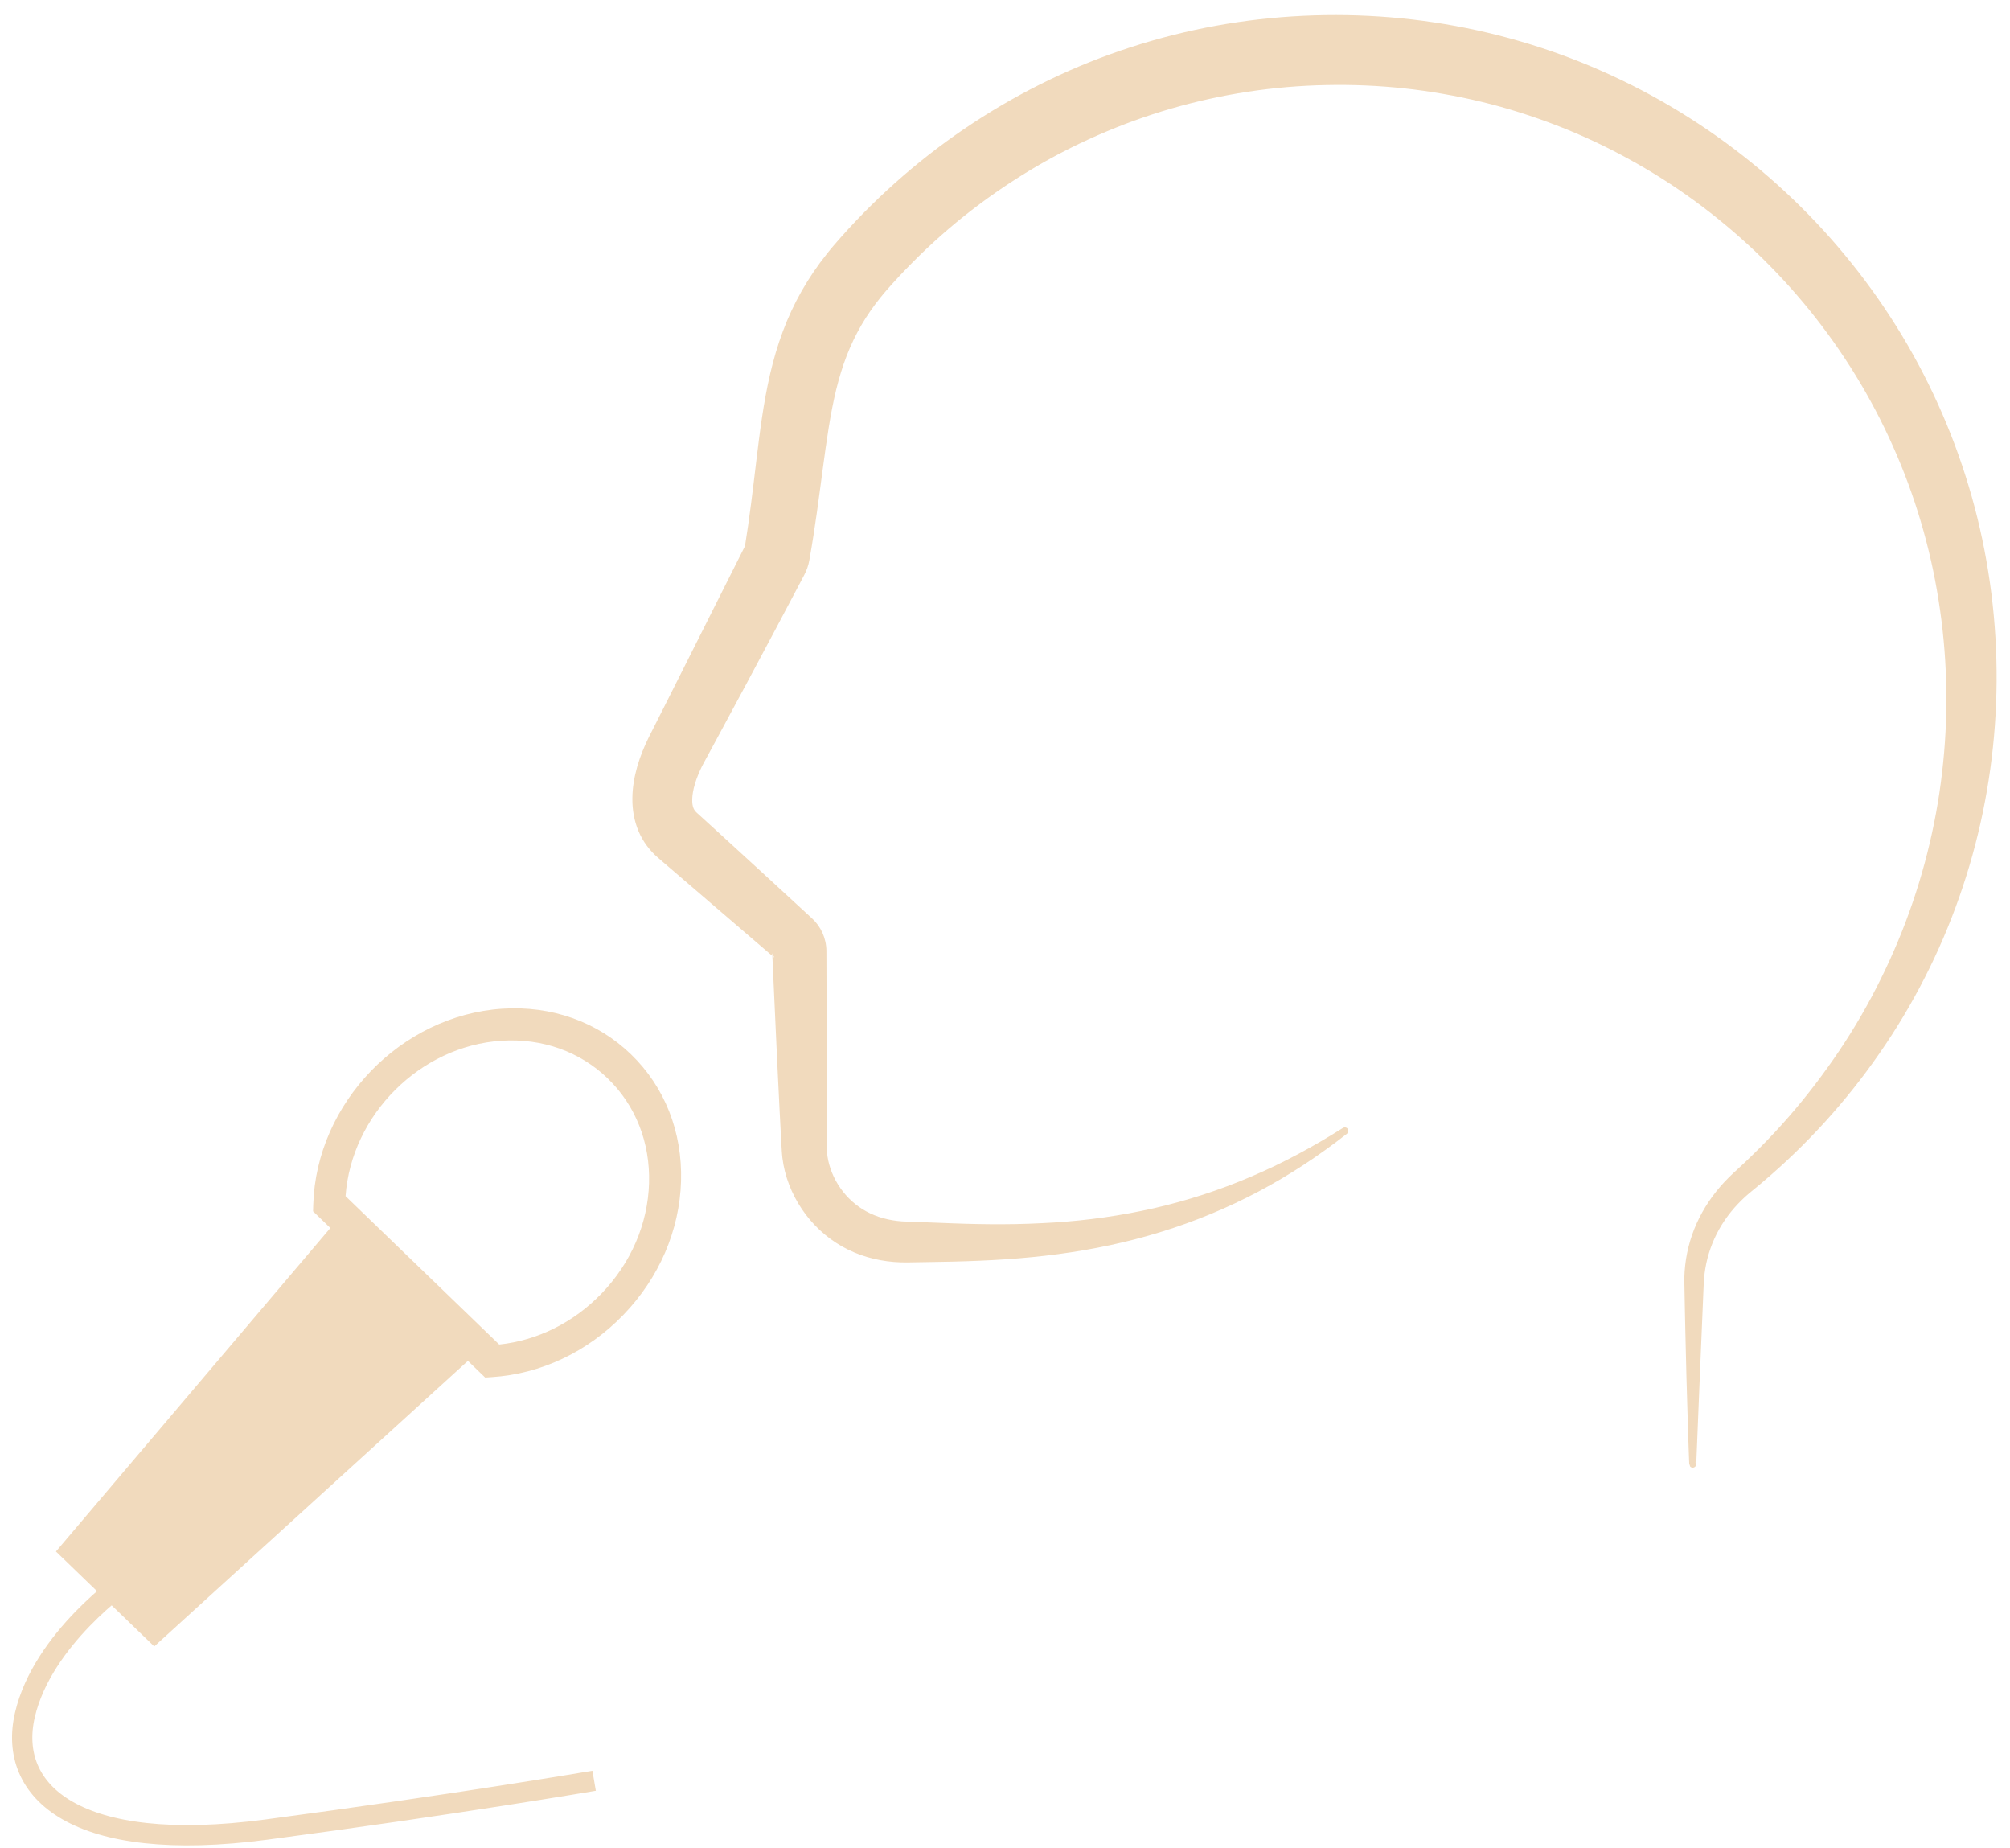
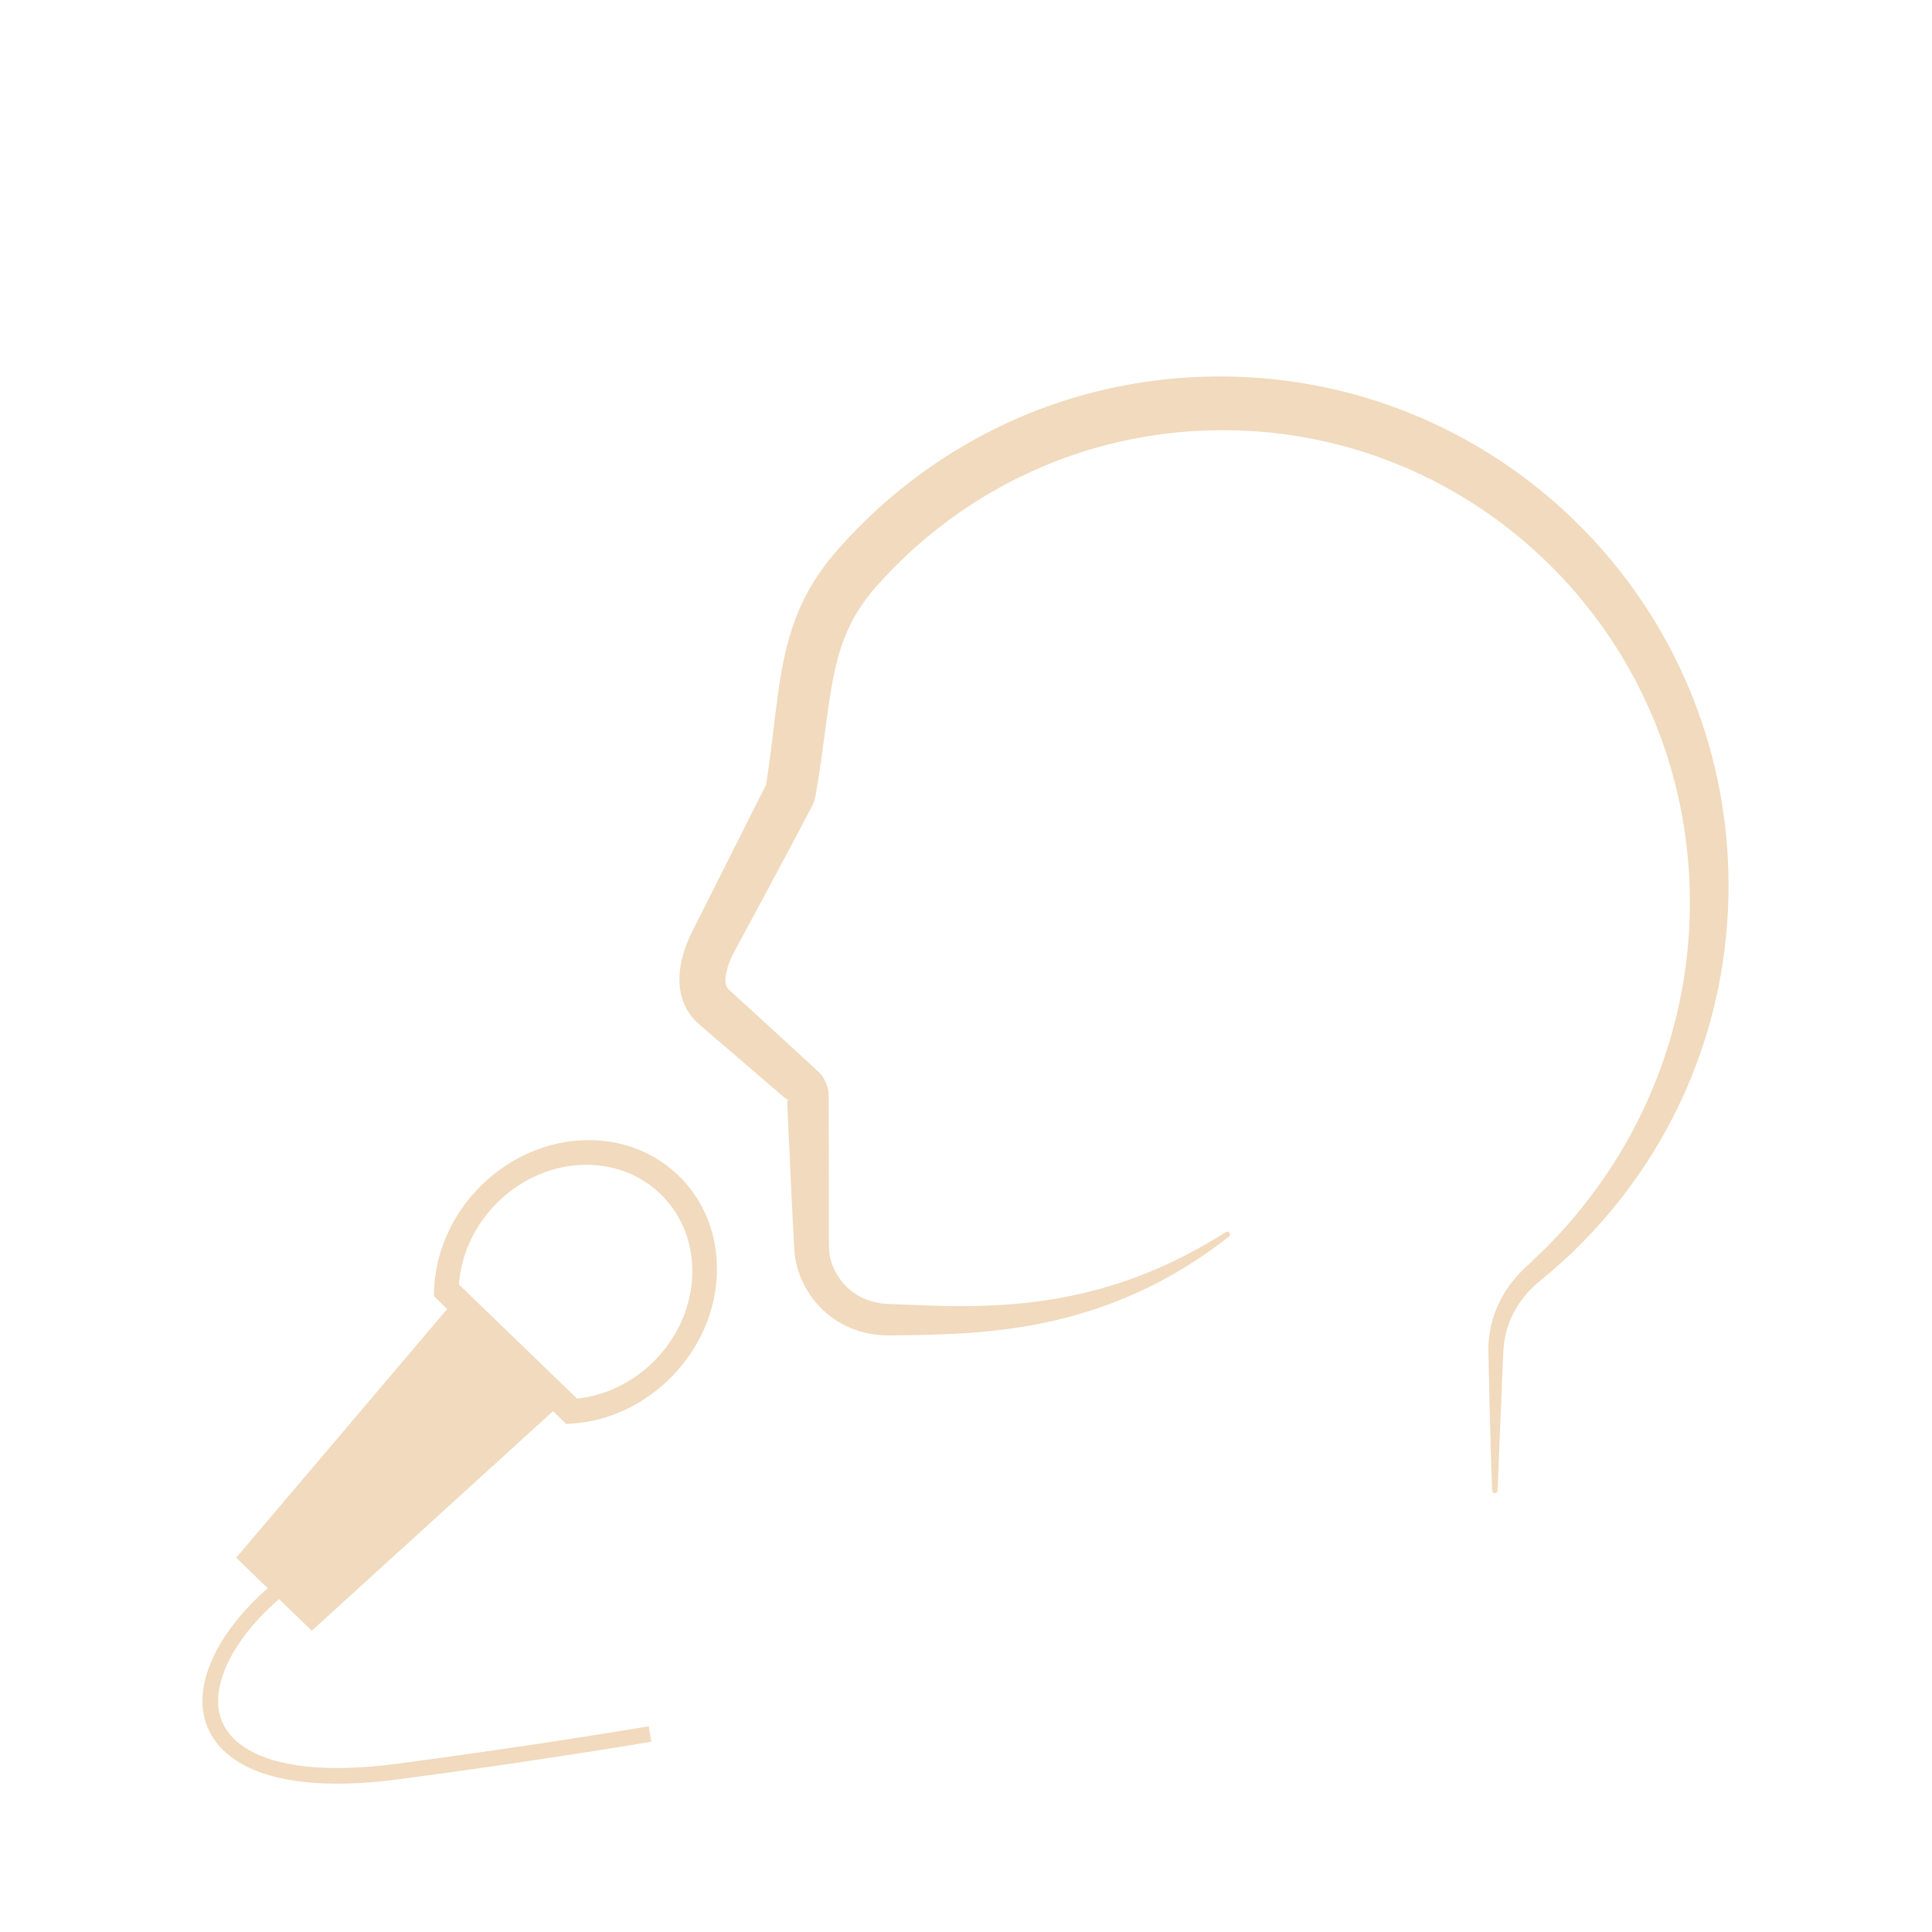
- <svg xmlns="http://www.w3.org/2000/svg" width="99px" height="91px" viewBox="0 0 99 91" version="1.1">
+ <svg xmlns="http://www.w3.org/2000/svg" width="100px" height="100px" viewBox="-50 -50 100 100" version="1.1">
  <defs />
-   <g id="Home" stroke="none" stroke-width="1" fill="none" fill-rule="evenodd">
-     <g id="1920*1080" transform="translate(-1015, -1318)">
+   <g id="Home" stroke="none" stroke-width="1" fill="none" fill-rule="evenodd" transform="scale(0.8081)">
+     <g id="1920*1080" transform="translate(-1064.5, -1356.5)">
      <g id="訪談節目-copy-+-microphone112-copy" transform="translate(1006.125, 1318)">
        <g id="logo_04" transform="translate(0.994995, 0.620111)">
          <g id="noun_11105_cc" transform="translate(72.35021, 35.99462) scale(-1, 1) translate(-72.35021, -35.99462) translate(38.01688, 0)" fill="#F1DABD">
            <path d="M15.305,71.356 C15.208,71.599 15.277,71.404 15.256,71.45 L15.254,71.416 L15.252,71.349 L15.246,71.215 L15.235,70.946 L15.213,70.409 L15.17,69.335 L15.082,67.188 L14.902,62.894 L14.89,62.625 L14.884,62.495 L14.874,62.366 C14.86,62.193 14.839,62.021 14.811,61.851 C14.755,61.509 14.667,61.173 14.553,60.848 C14.324,60.196 13.978,59.587 13.543,59.05 C13.326,58.781 13.086,58.531 12.831,58.298 C12.767,58.241 12.702,58.183 12.635,58.128 L12.535,58.045 L12.431,57.96 C12.293,57.848 12.153,57.732 12.017,57.616 C11.468,57.152 10.934,56.671 10.416,56.171 C8.346,54.176 6.538,51.903 5.057,49.43 C3.575,46.956 2.428,44.279 1.654,41.497 C0.879,38.713 0.481,35.825 0.463,32.935 C0.444,30.044 0.806,27.149 1.545,24.354 C2.284,21.559 3.4,18.863 4.849,16.365 C6.299,13.865 8.084,11.565 10.134,9.537 C12.185,7.509 14.503,5.754 17.008,4.335 C19.513,2.915 22.206,1.83 24.995,1.122 C27.783,0.412 30.665,0.08 33.539,0.124 C36.414,0.166 39.284,0.585 42.051,1.38 C43.434,1.778 44.792,2.266 46.11,2.846 C47.428,3.426 48.707,4.093 49.937,4.843 C52.398,6.341 54.662,8.169 56.65,10.262 C56.897,10.523 57.142,10.789 57.382,11.059 L57.56,11.262 L57.738,11.467 C57.859,11.608 57.974,11.747 58.086,11.891 C58.541,12.463 58.956,13.07 59.318,13.708 C59.68,14.345 59.991,15.013 60.246,15.699 C60.503,16.385 60.707,17.089 60.873,17.798 C61.202,19.217 61.38,20.653 61.553,22.075 C61.723,23.5 61.889,24.917 62.119,26.321 L62.088,26.225 L64.802,31.625 L66.16,34.323 L66.842,35.671 C67.074,36.138 67.272,36.623 67.418,37.131 C67.562,37.638 67.655,38.168 67.657,38.709 C67.661,39.249 67.57,39.801 67.353,40.312 C67.139,40.822 66.795,41.278 66.38,41.631 L65.237,42.612 L60.664,46.538 L60.768,46.322 L60.53,51.512 L60.403,54.107 L60.335,55.405 L60.298,56.056 C60.29,56.161 60.282,56.281 60.268,56.395 C60.254,56.509 60.237,56.621 60.216,56.734 C60.046,57.631 59.658,58.474 59.111,59.195 C58.566,59.915 57.853,60.51 57.043,60.909 C56.234,61.31 55.337,61.512 54.446,61.541 C54.334,61.545 54.223,61.545 54.111,61.545 L53.788,61.539 L53.145,61.529 C52.715,61.522 52.283,61.515 51.853,61.505 C50.128,61.463 48.399,61.366 46.684,61.136 C44.966,60.909 43.265,60.552 41.608,60.039 C39.951,59.528 38.341,58.862 36.807,58.049 C35.275,57.236 33.821,56.278 32.459,55.206 C32.384,55.147 32.371,55.037 32.43,54.962 C32.483,54.891 32.582,54.876 32.656,54.921 L32.671,54.931 C34.126,55.849 35.629,56.663 37.185,57.321 C38.737,57.987 40.337,58.501 41.957,58.874 C43.582,59.241 45.225,59.475 46.882,59.579 C47.709,59.629 48.54,59.662 49.373,59.664 C50.209,59.67 51.045,59.651 51.892,59.62 L54.377,59.524 C55.025,59.478 55.617,59.313 56.128,59.036 C56.64,58.758 57.075,58.365 57.409,57.888 C57.576,57.651 57.717,57.392 57.825,57.126 C57.932,56.86 58.008,56.584 58.047,56.323 C58.058,56.258 58.064,56.194 58.069,56.131 L58.073,56.084 C58.073,56.069 58.075,56.05 58.075,56.044 L58.075,56.021 L58.077,56.001 L58.077,55.991 C58.077,55.993 58.078,55.972 58.077,55.993 L58.078,55.916 L58.081,55.284 L58.083,53.994 L58.084,51.401 C58.089,49.671 58.091,47.938 58.1,46.208 C58.104,45.576 58.373,45.008 58.801,44.611 L58.928,44.494 L61.147,42.452 L63.372,40.415 L64.485,39.401 L64.507,39.38 L64.523,39.363 C64.534,39.352 64.543,39.342 64.552,39.331 C64.569,39.31 64.585,39.289 64.598,39.271 C64.622,39.232 64.641,39.196 64.656,39.153 C64.671,39.11 64.686,39.056 64.697,38.985 C64.706,38.915 64.712,38.829 64.709,38.725 C64.703,38.52 64.66,38.251 64.568,37.957 C64.525,37.81 64.469,37.657 64.404,37.501 C64.372,37.422 64.336,37.343 64.299,37.263 L64.242,37.143 L64.183,37.027 L63.467,35.704 C62.987,34.816 62.508,33.929 62.033,33.04 L60.61,30.374 L59.196,27.702 C59.069,27.464 58.983,27.214 58.939,26.96 L58.921,26.854 C58.655,25.362 58.468,23.881 58.28,22.478 C58.092,21.074 57.907,19.749 57.618,18.568 C57.472,17.976 57.303,17.42 57.1,16.896 C56.896,16.371 56.659,15.877 56.384,15.401 C56.108,14.926 55.791,14.471 55.434,14.027 L55.298,13.862 L55.167,13.707 L55.009,13.528 L54.848,13.347 C54.632,13.107 54.41,12.871 54.186,12.638 C53.289,11.708 52.336,10.833 51.327,10.028 C50.319,9.223 49.258,8.485 48.158,7.816 C47.054,7.148 45.91,6.554 44.731,6.038 C43.552,5.522 42.342,5.081 41.107,4.724 C38.635,4.011 36.071,3.617 33.491,3.568 C32.201,3.541 30.909,3.593 29.626,3.733 C28.986,3.802 28.348,3.893 27.713,4.005 C27.077,4.115 26.445,4.246 25.818,4.398 C24.564,4.701 23.331,5.093 22.126,5.558 C20.921,6.024 19.745,6.571 18.609,7.195 C17.472,7.817 16.373,8.512 15.324,9.281 C14.275,10.05 13.273,10.885 12.328,11.783 C10.439,13.583 8.775,15.631 7.403,17.87 C6.716,18.988 6.102,20.154 5.567,21.358 C5.029,22.56 4.57,23.8 4.196,25.068 C3.819,26.336 3.525,27.632 3.32,28.945 C3.111,30.257 2.987,31.587 2.95,32.923 C2.912,34.26 2.958,35.6 3.095,36.934 C3.228,38.268 3.45,39.597 3.76,40.907 C4.067,42.22 4.466,43.513 4.943,44.779 C5.422,46.046 5.988,47.283 6.628,48.485 C7.27,49.686 7.994,50.848 8.794,51.958 C9.59,53.072 10.459,54.141 11.399,55.148 C11.868,55.653 12.358,56.14 12.858,56.616 C12.985,56.737 13.104,56.848 13.239,56.971 L13.263,56.994 C13.273,57.003 13.258,56.992 13.279,57.009 L13.335,57.059 L13.448,57.162 C13.522,57.231 13.595,57.302 13.666,57.374 C13.955,57.661 14.222,57.971 14.465,58.302 C14.949,58.963 15.327,59.708 15.56,60.491 C15.676,60.884 15.757,61.284 15.802,61.687 C15.824,61.887 15.839,62.089 15.844,62.29 L15.841,62.442 C15.841,62.494 15.842,62.549 15.841,62.591 L15.836,62.858 C15.821,63.576 15.811,64.294 15.792,65.012 L15.74,67.164 C15.722,67.881 15.698,68.6 15.677,69.318 L15.642,70.394 L15.623,70.933 L15.613,71.202 L15.608,71.337 L15.605,71.404 L15.604,71.437 C15.582,71.505 15.651,71.332 15.555,71.598 C15.488,71.667 15.378,71.669 15.31,71.602 C15.241,71.535 15.239,71.425 15.305,71.356 L15.305,71.356 Z" id="Shape" />
          </g>
          <g id="noun_35080_cc" transform="translate(28.31223, 71.98925) rotate(40) translate(-28.31223, -71.98925) translate(11.81222, 47.98925)">
            <path d="M16.166,4.04 C14.533,2.248 12.363,1.261 10.054,1.261 C7.745,1.261 5.575,2.248 3.942,4.04 C0.571,7.74 0.571,13.759 3.941,17.458 L4.161,17.699 L5.344,17.699 L6.689,38.547 L13.418,38.547 L14.763,17.699 L15.945,17.699 L16.165,17.457 C17.798,15.665 18.697,13.283 18.697,10.749 C18.697,8.214 17.798,5.831 16.166,4.04 L16.166,4.04 Z M13.256,17.699 L12.017,36.896 L8.09,36.896 L6.852,17.699 L13.256,17.699 L13.256,17.699 Z M15.313,16.049 L4.793,16.05 C2.222,12.979 2.293,8.184 5.005,5.207 C6.354,3.727 8.147,2.911 10.054,2.911 C11.962,2.911 13.754,3.726 15.102,5.207 C16.451,6.687 17.194,8.655 17.194,10.749 C17.193,12.73 16.529,14.599 15.313,16.049 L15.313,16.049 Z" id="Shape" fill="#F1DABD" transform="translate(10.05541, 19.90387) rotate(4) translate(-10.05541, -19.90387) " />
            <path d="M8.981,37.125 C8.981,37.125 7.641,41.965 9.4,45.419 C11.16,48.873 15.75,49.078 22.137,42.095 C28.523,35.112 32.958,29.876 32.958,29.876" id="Path-452" stroke="#F1DABD" />
            <path d="M6.286,17.375 L6,37.609 L10.746,38 L13.836,17.621 L6.286,17.375 Z" id="Path-453" fill="#F1DABD" />
          </g>
        </g>
      </g>
    </g>
  </g>
</svg>
